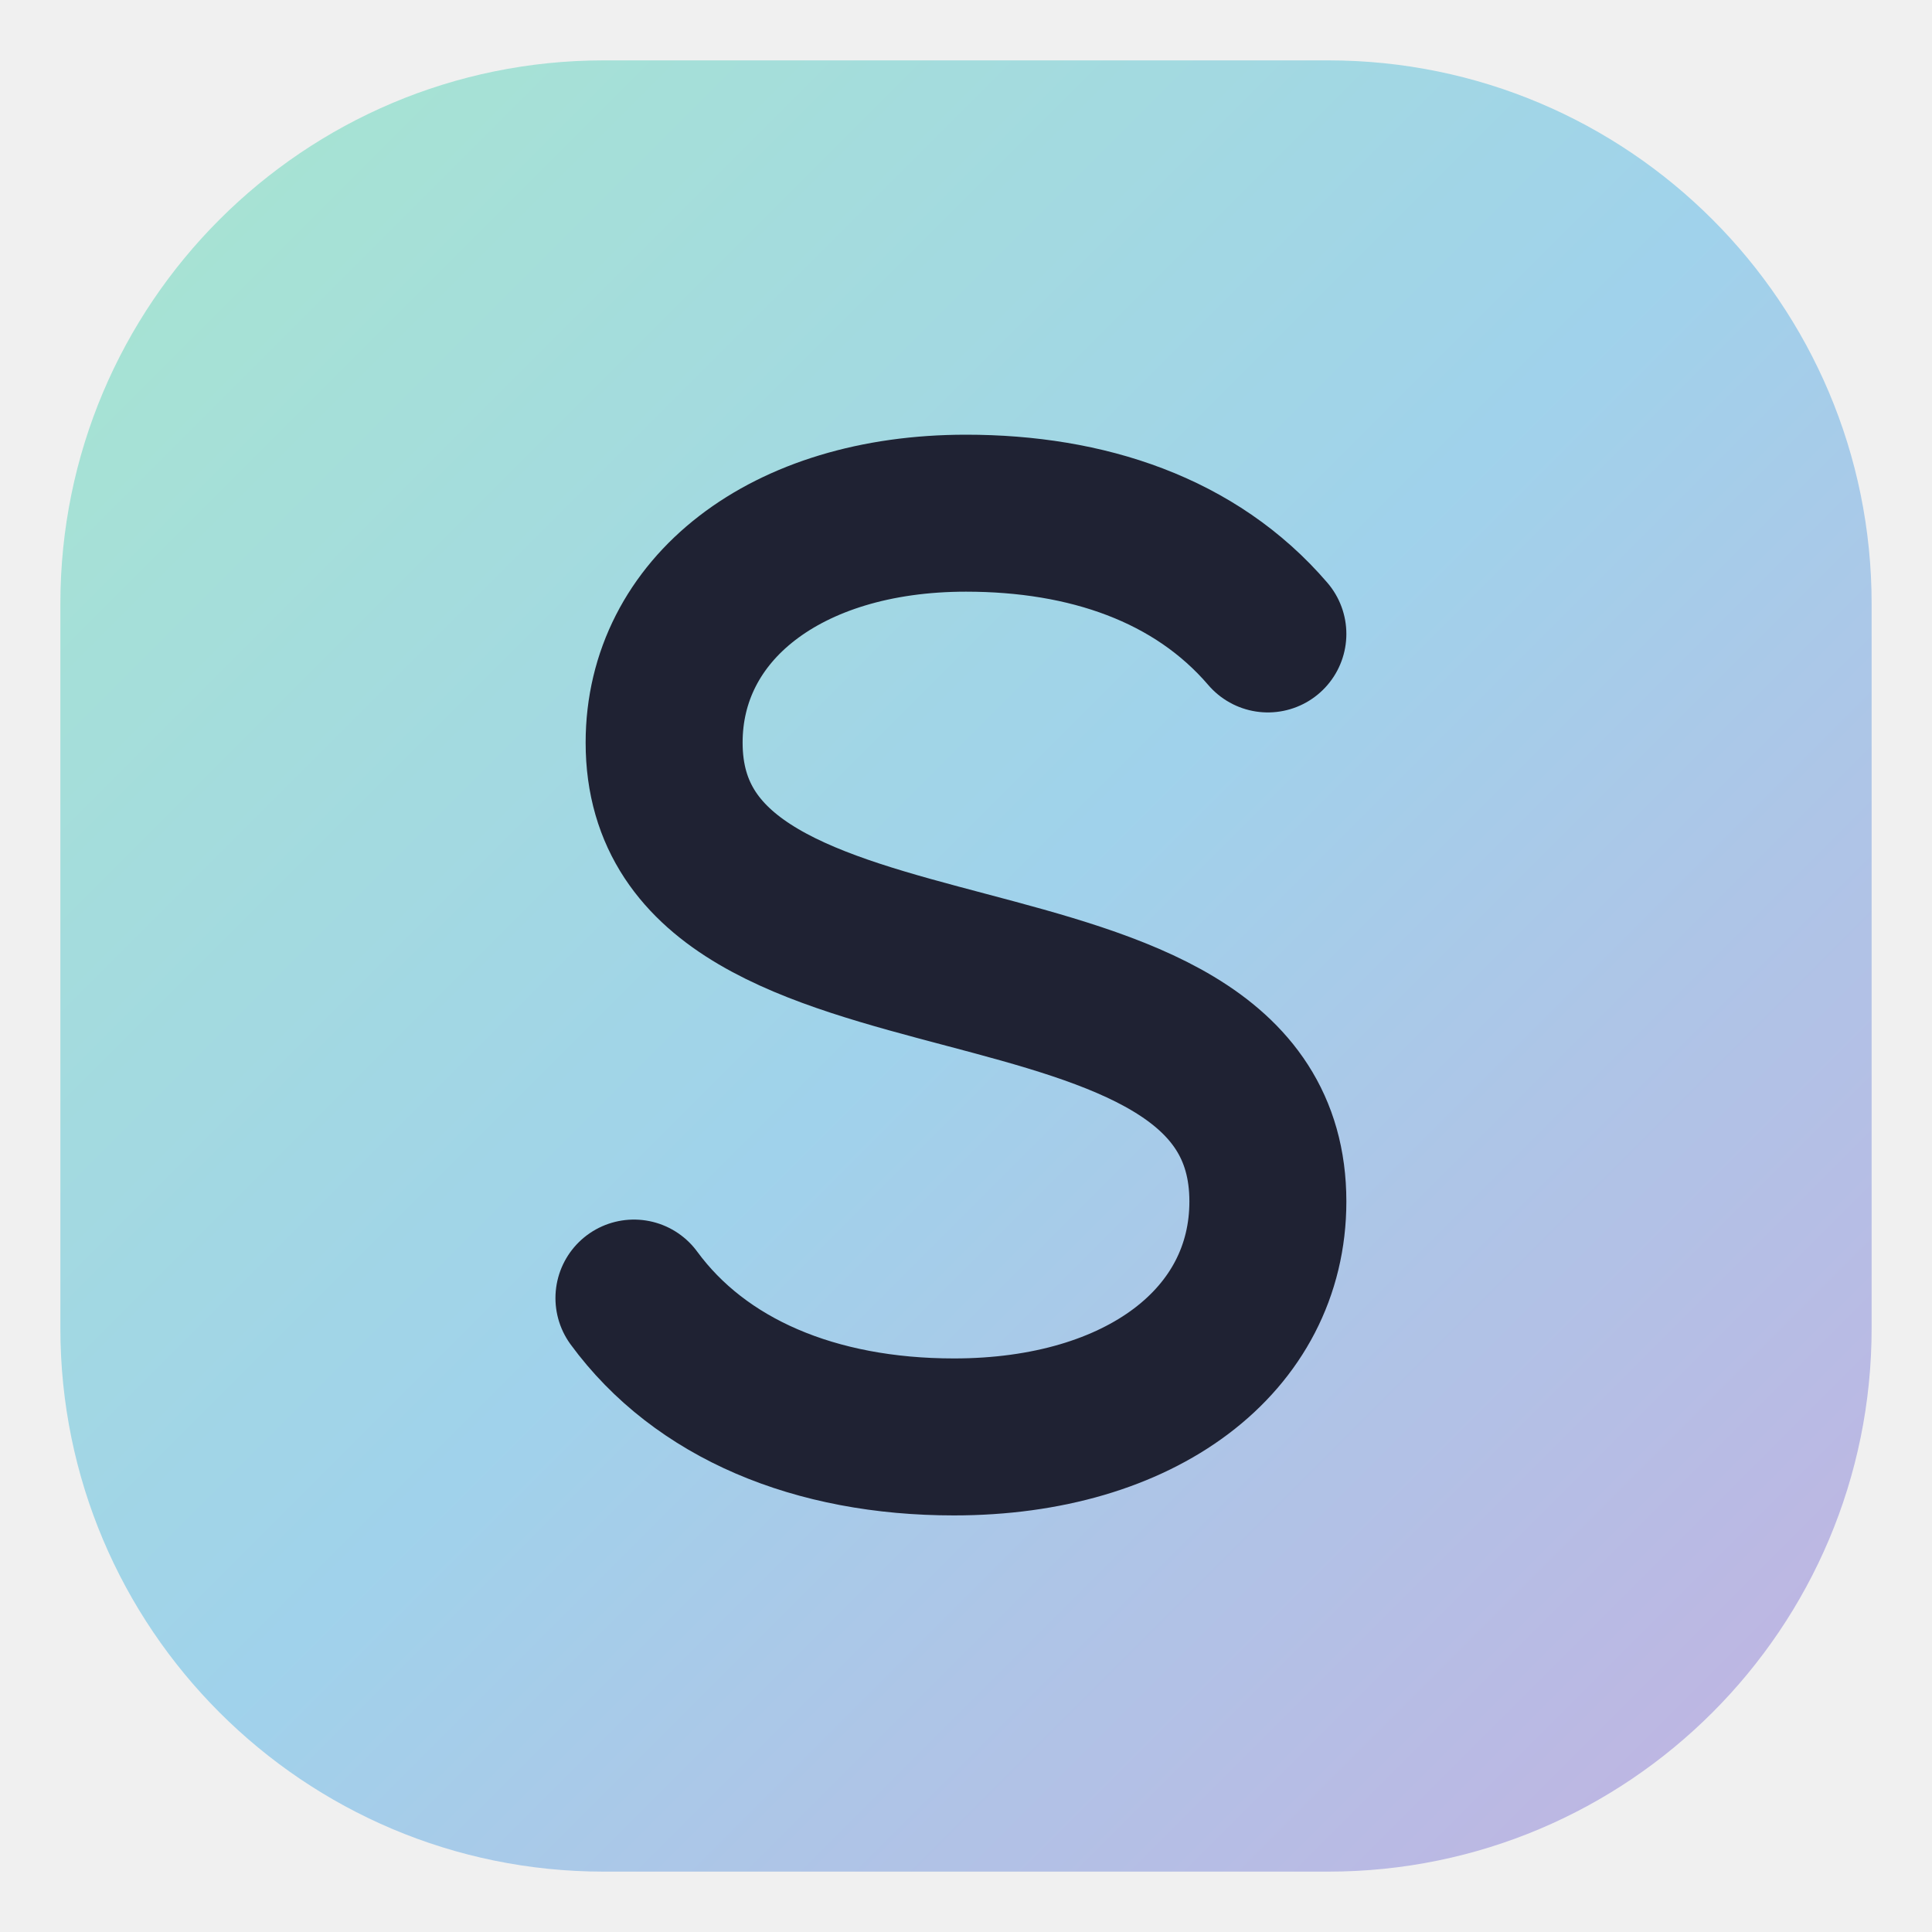
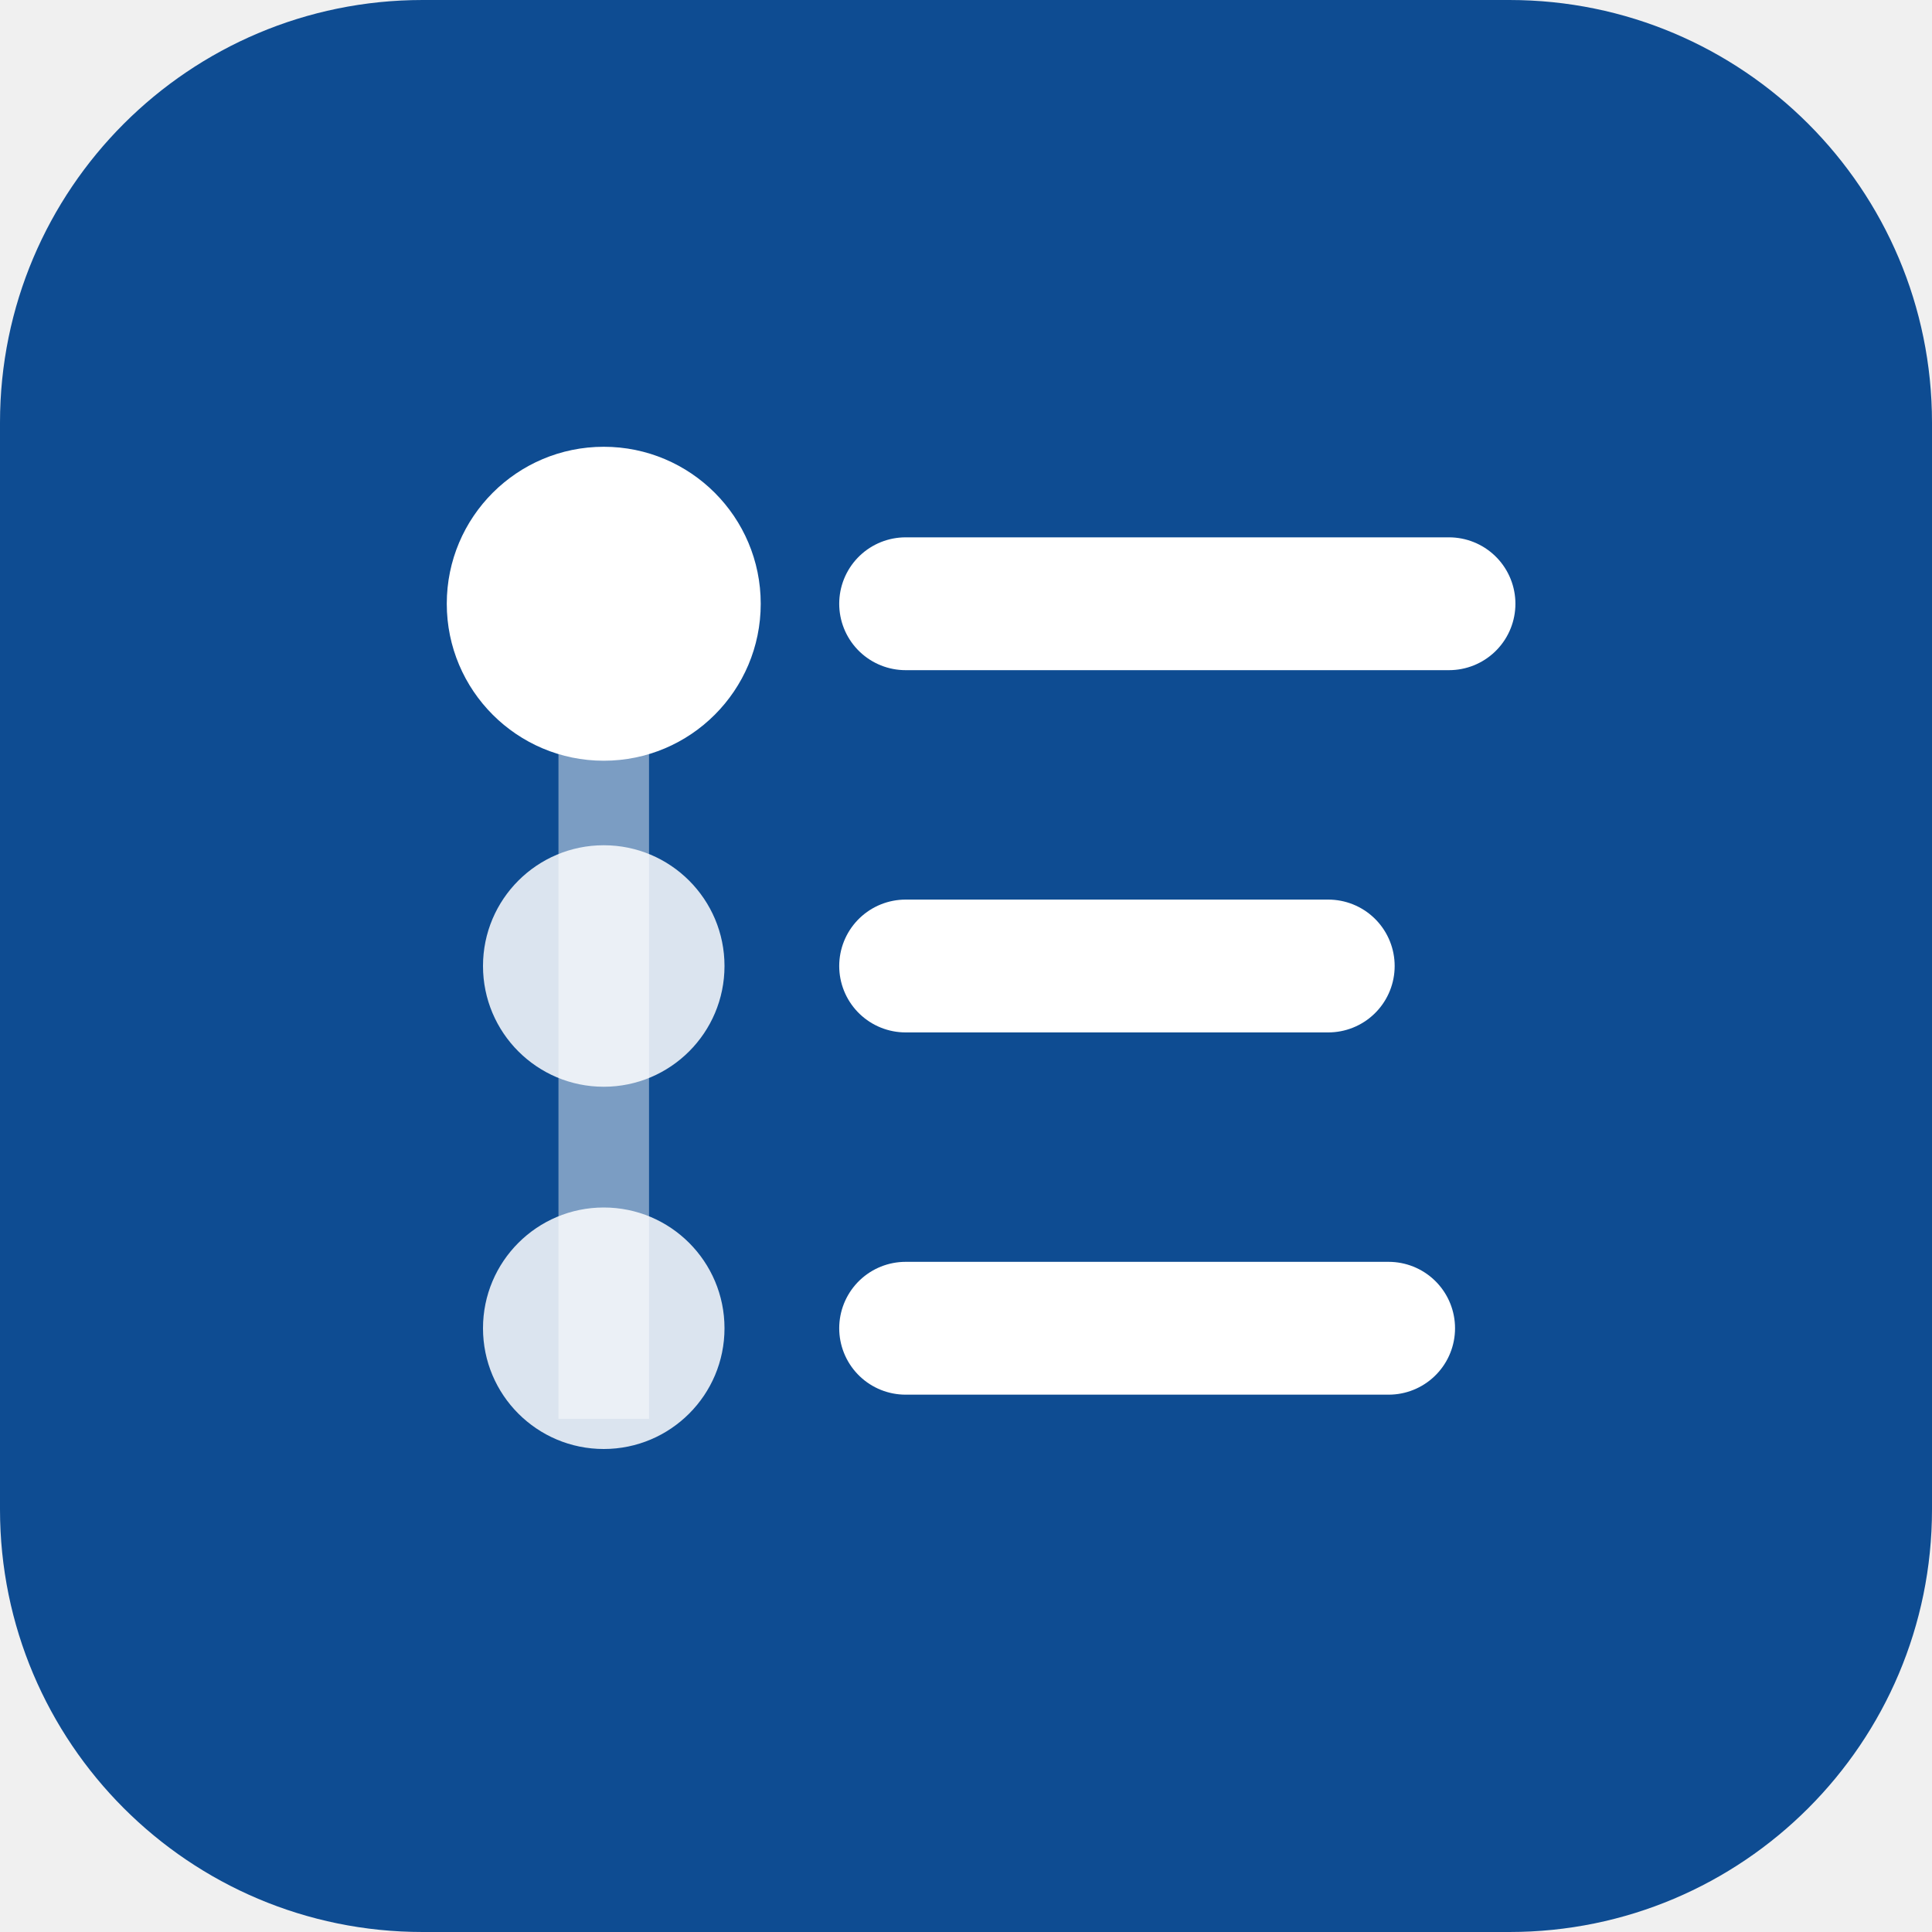
<svg xmlns="http://www.w3.org/2000/svg" viewBox="0 0 32 32">
-   <defs>
-     <linearGradient id="g" x1="0" y1="0" x2="1" y2="1">
-       <stop offset="0" stop-color="#A8E6CF" />
-       <stop offset="0.5" stop-color="#A0D2EB" />
-       <stop offset="1" stop-color="#C3B1E1" />
-     </linearGradient>
-   </defs>
-   <rect x="1" y="1" width="30" height="30" rx="9" fill="url(#g)" />
-   <path d="M21 10.5c-1.2-1.4-3-2-5-2-3 0-5 1.6-5 3.8 0 4.9 10 2.6 10 7.6 0 2.3-2.1 3.9-5.2 3.9-2.3 0-4.2-.8-5.3-2.3" fill="none" stroke="#1F2233" stroke-width="2.6" stroke-linecap="round" />
+   <rect width="32" height="32" rx="7" fill="#0E4C92" />
+   <path d="M10 8.5v15" stroke="#ffffff" stroke-opacity=".45" stroke-width="1.5" />
+   <circle cx="10" cy="10" r="2.6" fill="#ffffff" />
+   <circle cx="10" cy="16" r="2" fill="#ffffff" fill-opacity=".85" />
+   <circle cx="10" cy="22" r="2" fill="#ffffff" fill-opacity=".85" />
+   <path d="M15 10h9M15 16h7M15 22h8" stroke="#ffffff" stroke-width="2.2" stroke-linecap="round" />
</svg>
